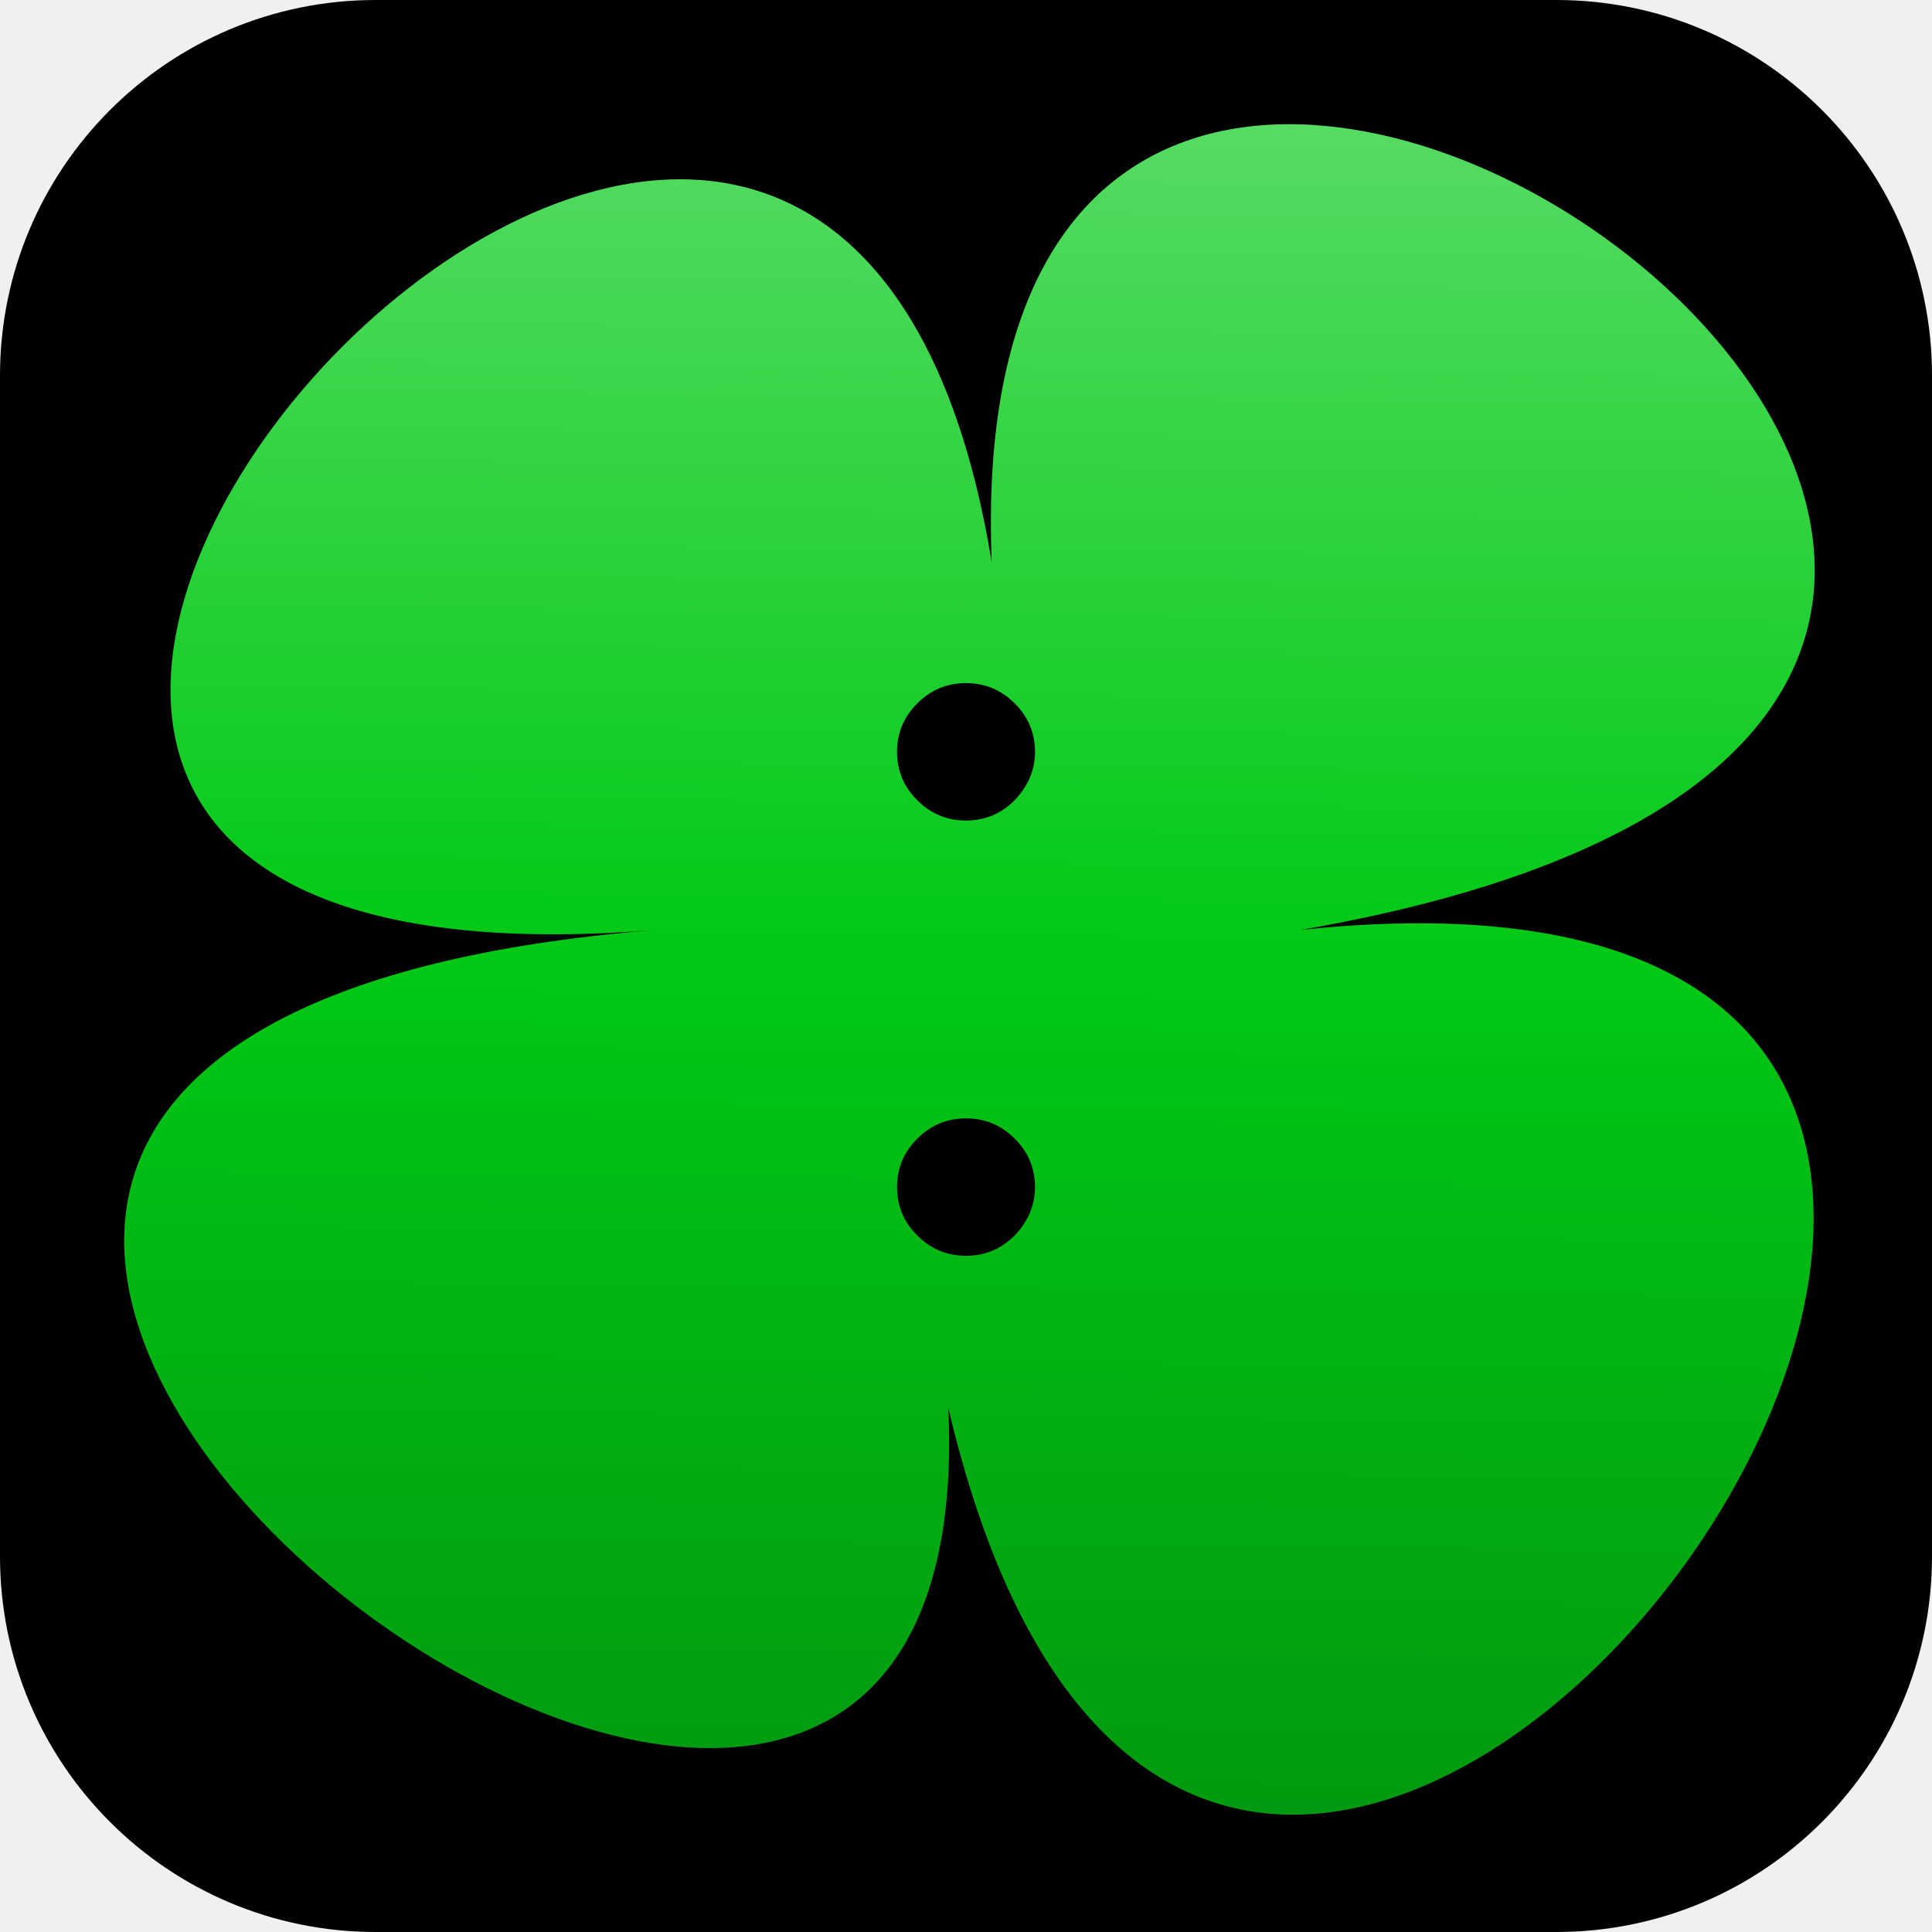
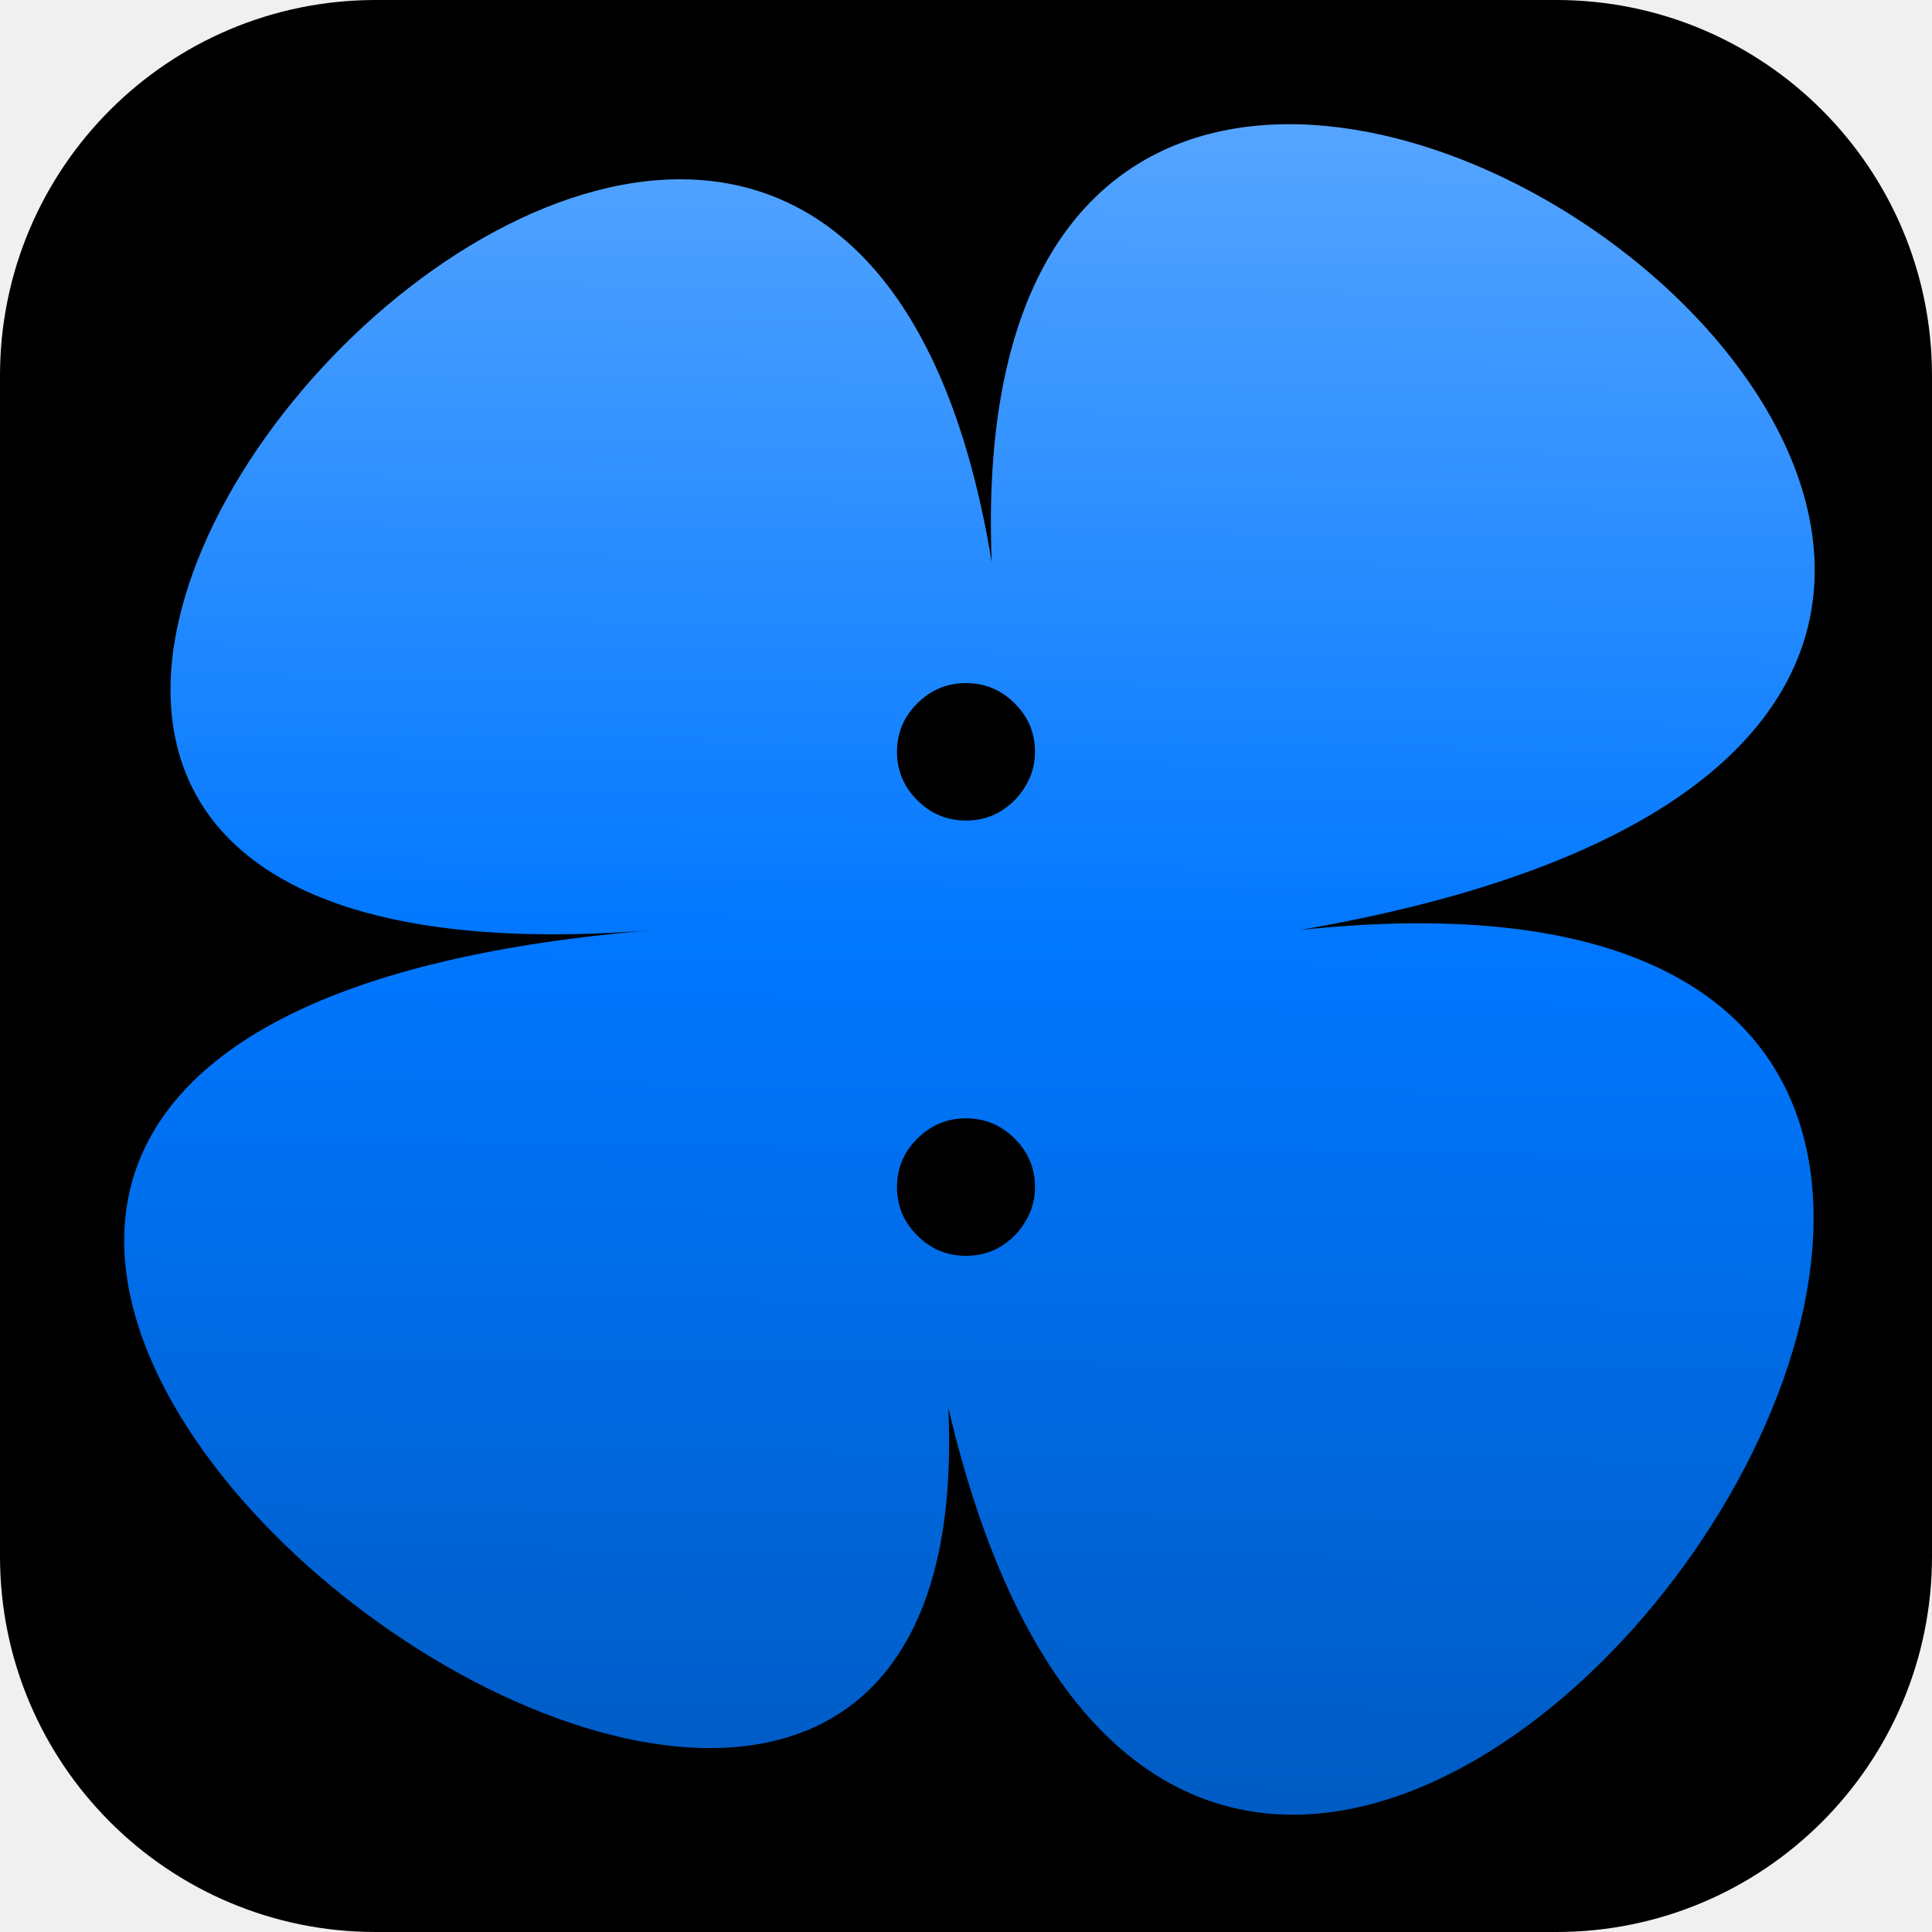
<svg xmlns="http://www.w3.org/2000/svg" width="280" height="280" viewBox="0 0 280 280" fill="none">
  <g clip-path="url(#clip0_687_76)">
    <path d="M0 54.444C0 24.376 24.376 0 54.444 0H225.556C255.624 0 280 24.376 280 54.444V225.556C280 255.624 255.624 280 225.556 280H54.444C24.376 280 0 255.624 0 225.556V54.444Z" fill="black" />
    <path d="M188.436 134.78C364.723 116.11 177.725 375.706 137.434 204.005C143.726 341.093 -102.768 150.723 94.934 134.78C-77.268 148.666 118.226 -74.26 143.726 81.498C137.434 -74.26 381.722 101.358 188.436 134.78Z" fill="url(#paint0_linear_687_76)" />
    <path d="M140 182C137.259 182 134.907 181.022 132.944 179.067C130.981 177.112 130 174.77 130 172.04C130 169.31 130.981 166.968 132.944 165.013C134.907 163.058 137.259 162.08 140 162.08C142.741 162.08 145.093 163.058 147.056 165.013C149.019 166.968 150 169.31 150 172.04C150 173.848 149.537 175.508 148.611 177.02C147.722 178.532 146.519 179.75 145 180.672C143.519 181.557 141.852 182 140 182ZM140 118.92C137.259 118.92 134.907 117.942 132.944 115.987C130.981 114.032 130 111.69 130 108.96C130 106.23 130.981 103.888 132.944 101.933C134.907 99.978 137.259 99 140 99C142.741 99 145.093 99.978 147.056 101.933C149.019 103.888 150 106.23 150 108.96C150 110.768 149.537 112.428 148.611 113.94C147.722 115.452 146.519 116.67 145 117.592C143.519 118.477 141.852 118.92 140 118.92Z" fill="black" />
  </g>
  <defs>
    <linearGradient id="paint0_linear_687_76" x1="140.5" y1="-1028.54" x2="117.184" y2="1280.07" gradientUnits="userSpaceOnUse">
      <stop offset="0.35" stop-color="white" />
-       <stop offset="0.505" stop-color="#01C915" />
+       <stop offset="0.505" stop-color="#0077FF" />
      <stop offset="0.735" />
    </linearGradient>
    <clipPath id="clip0_687_76">
      <rect width="280" height="280" fill="white" />
    </clipPath>
  </defs>
</svg>
